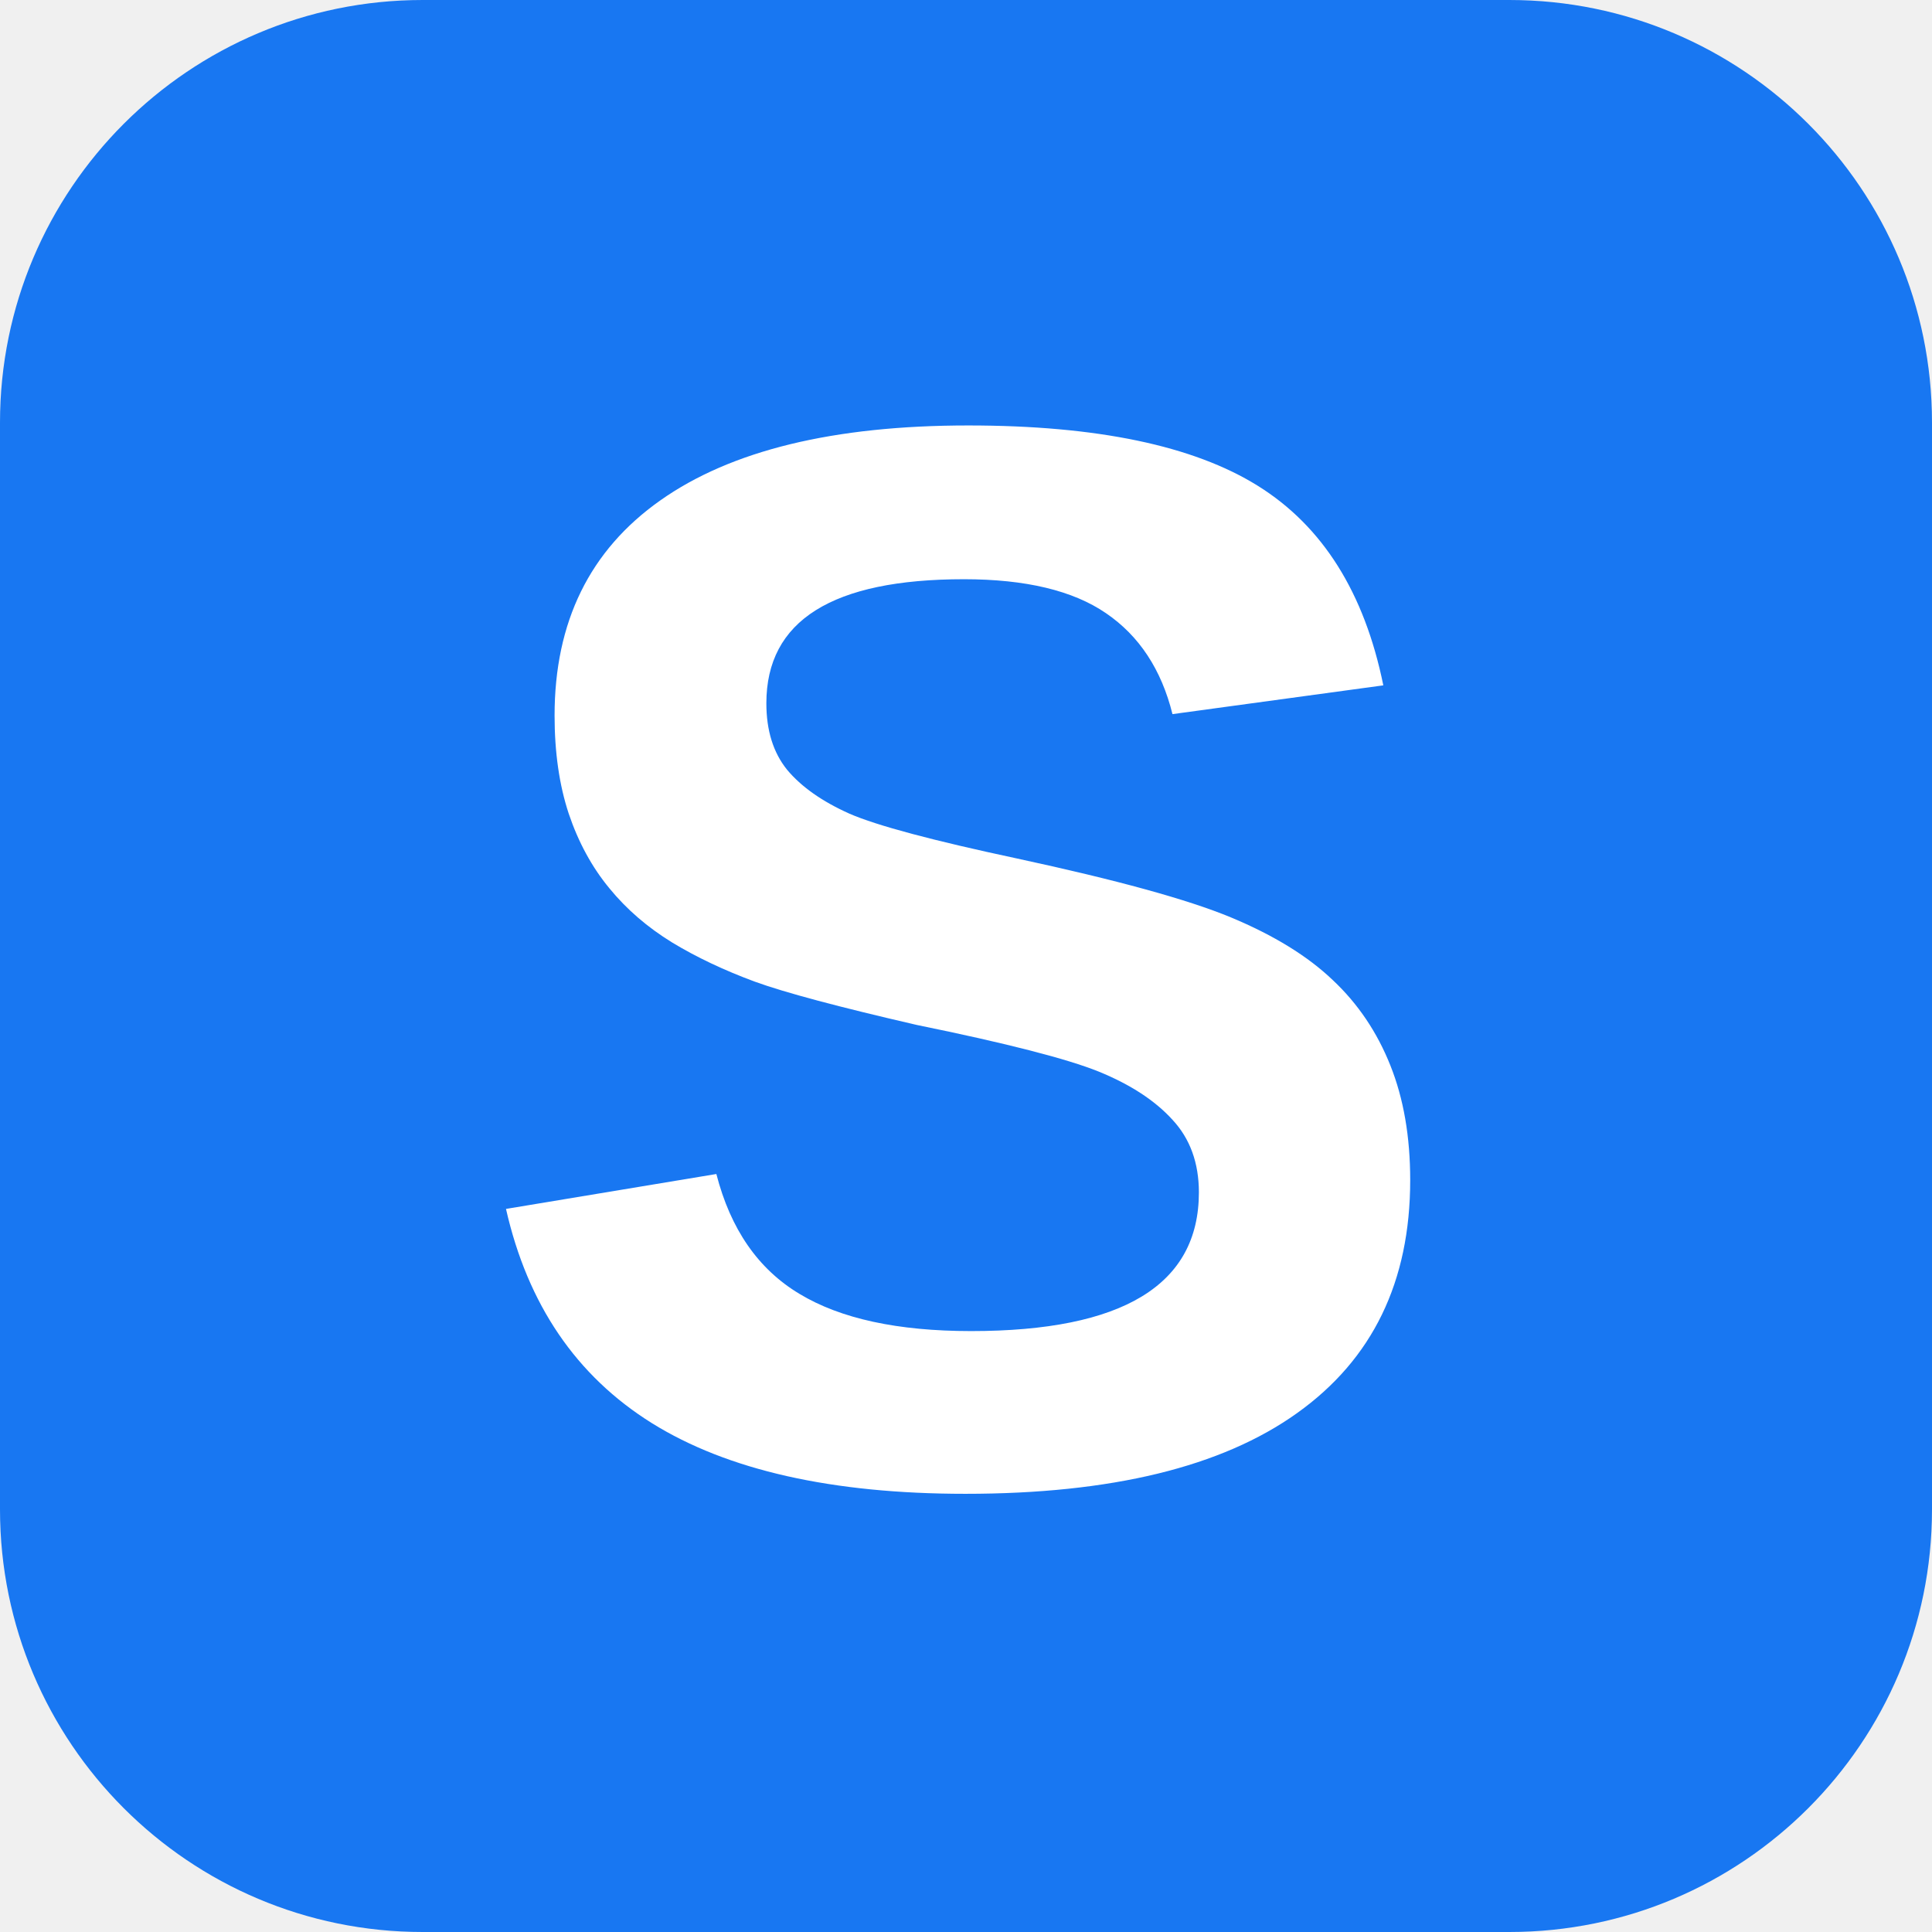
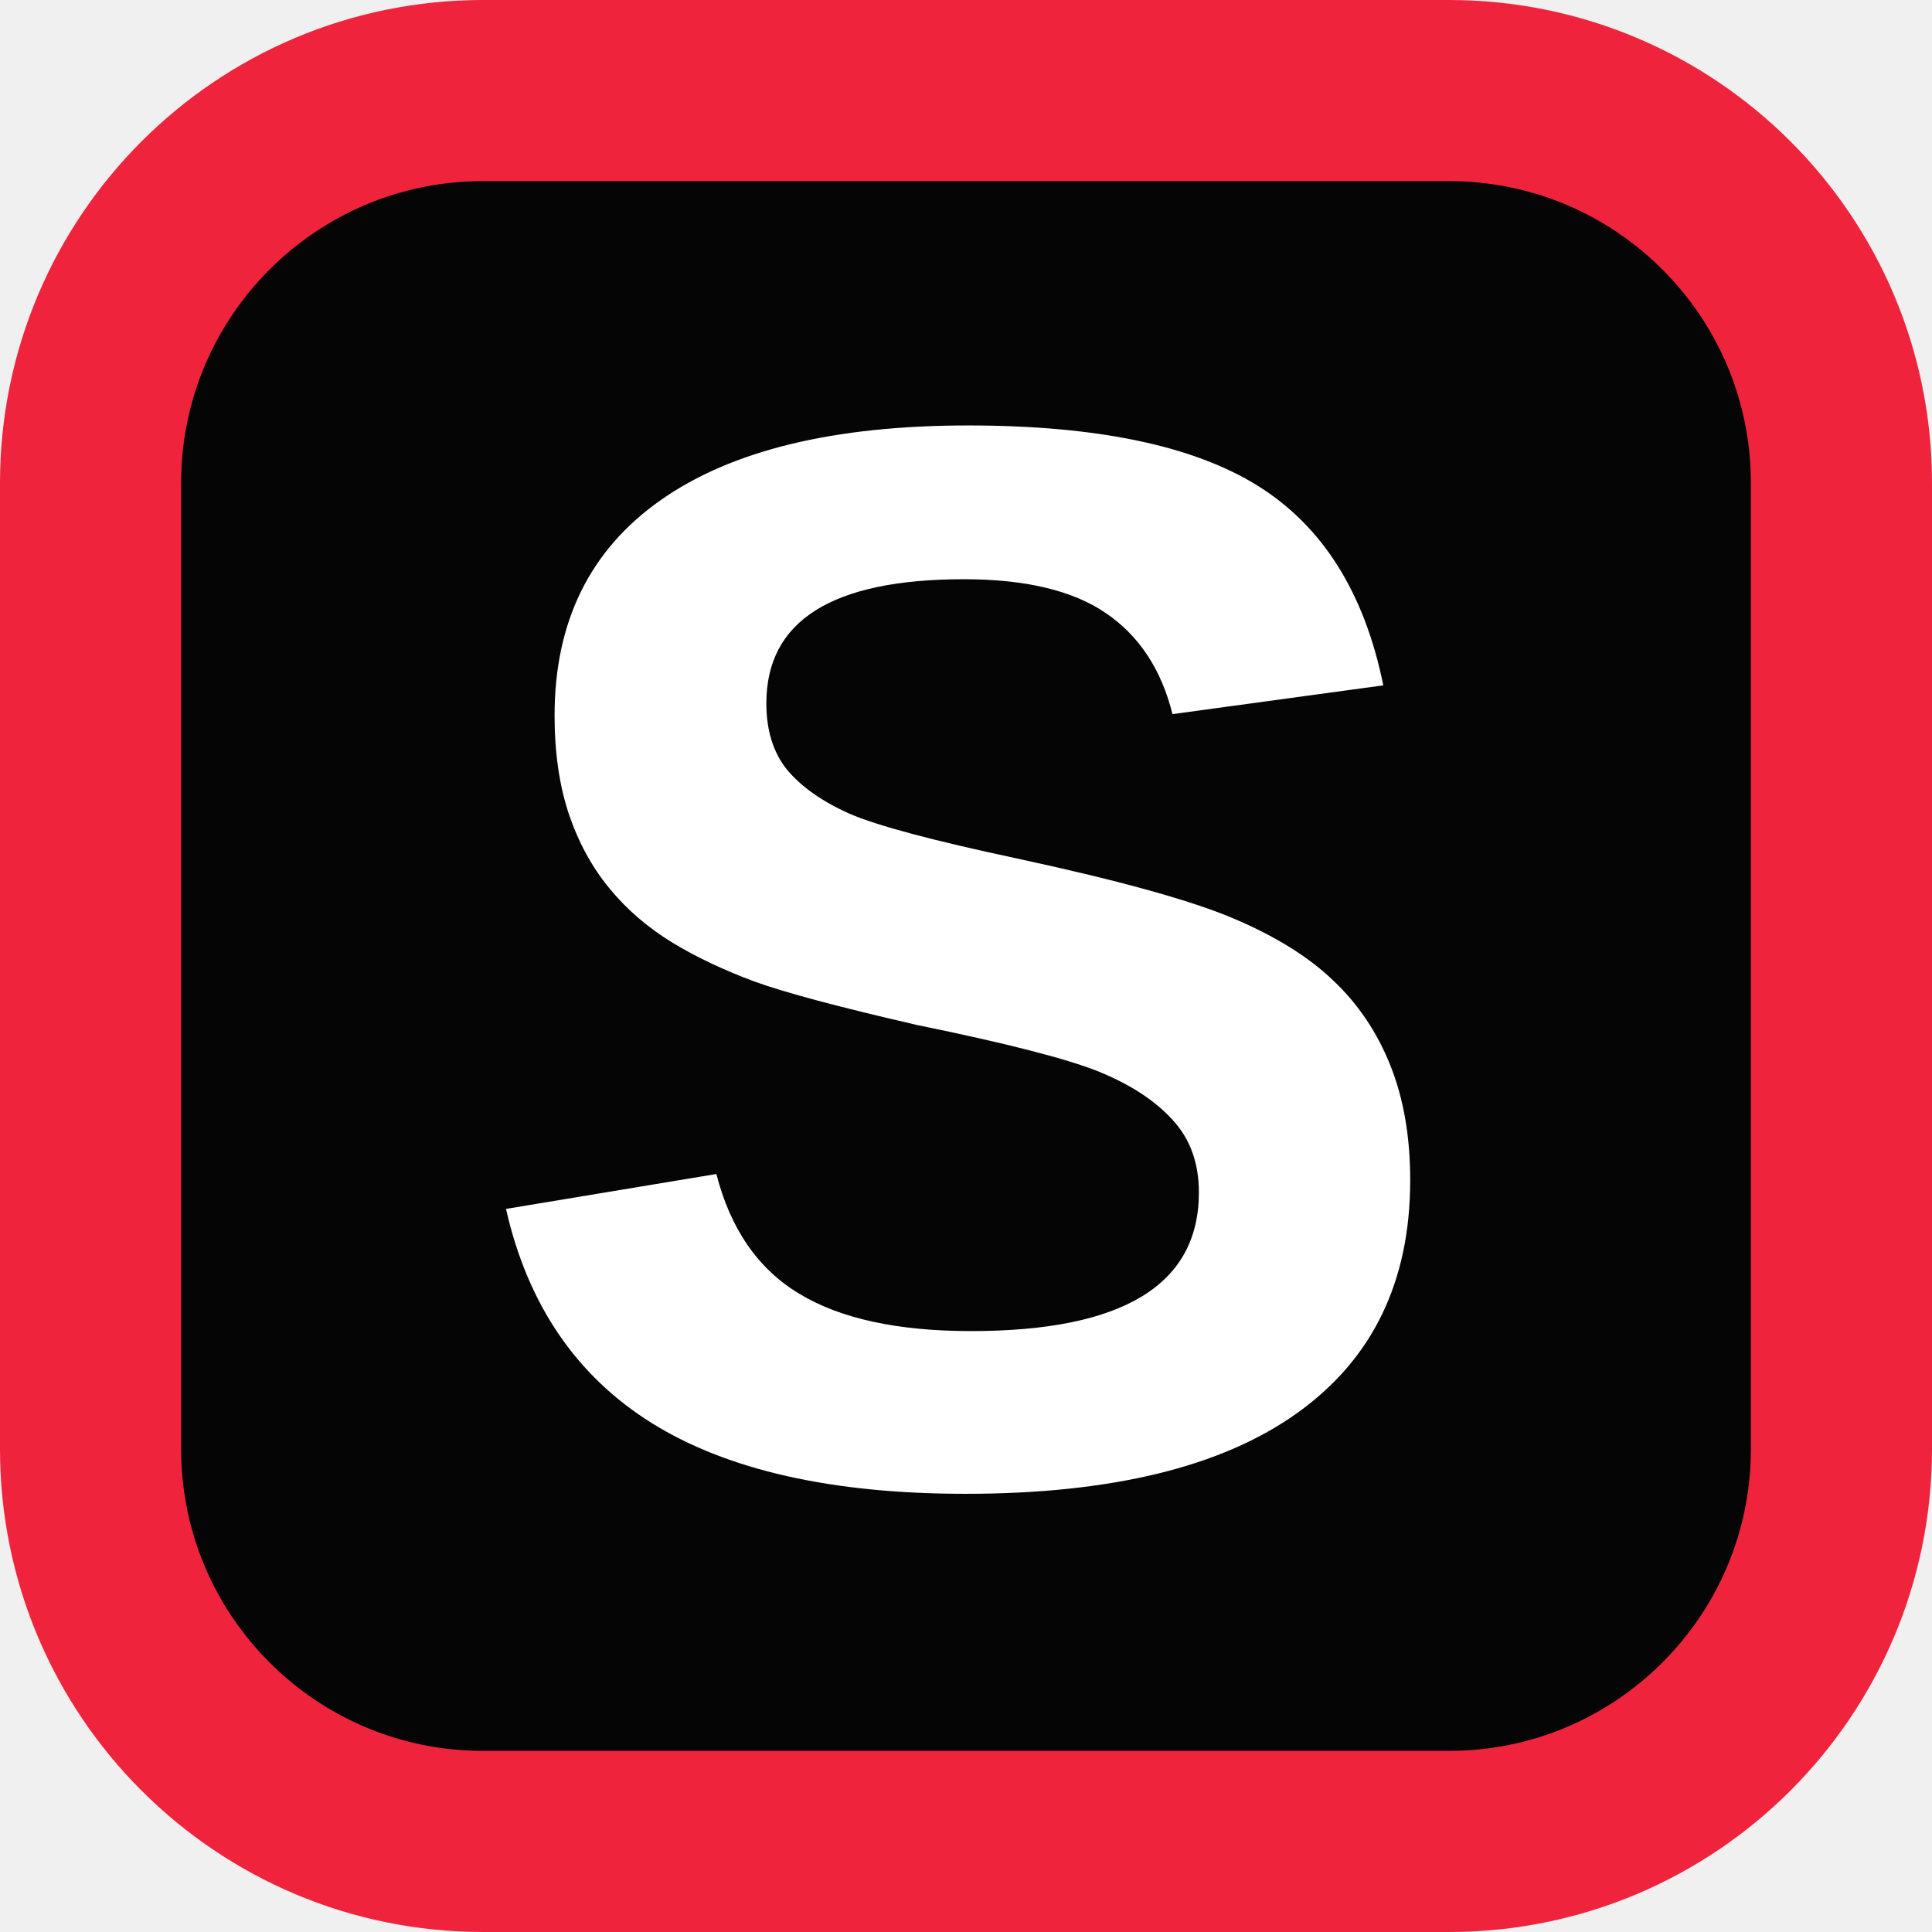
<svg xmlns="http://www.w3.org/2000/svg" viewBox="0 0 64 64" role="img" aria-label="Statistico">
-   <rect width="64" height="64" rx="14" fill="#1877f2" />
+   <rect x="3" y="3" width="58" height="58" rx="13" fill="#050505" stroke="#ef233c" stroke-width="6" />
  <text x="32" y="49" text-anchor="middle" font-family="Arial Black, Arial, Helvetica, sans-serif" font-size="50" font-weight="900" fill="#ffffff">S</text>
</svg>
